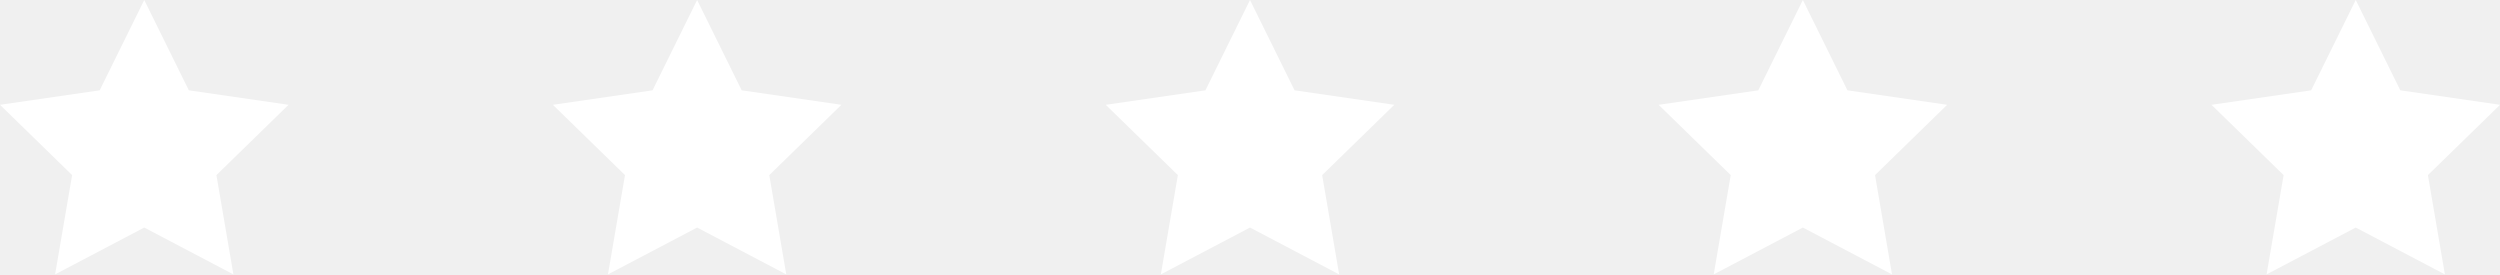
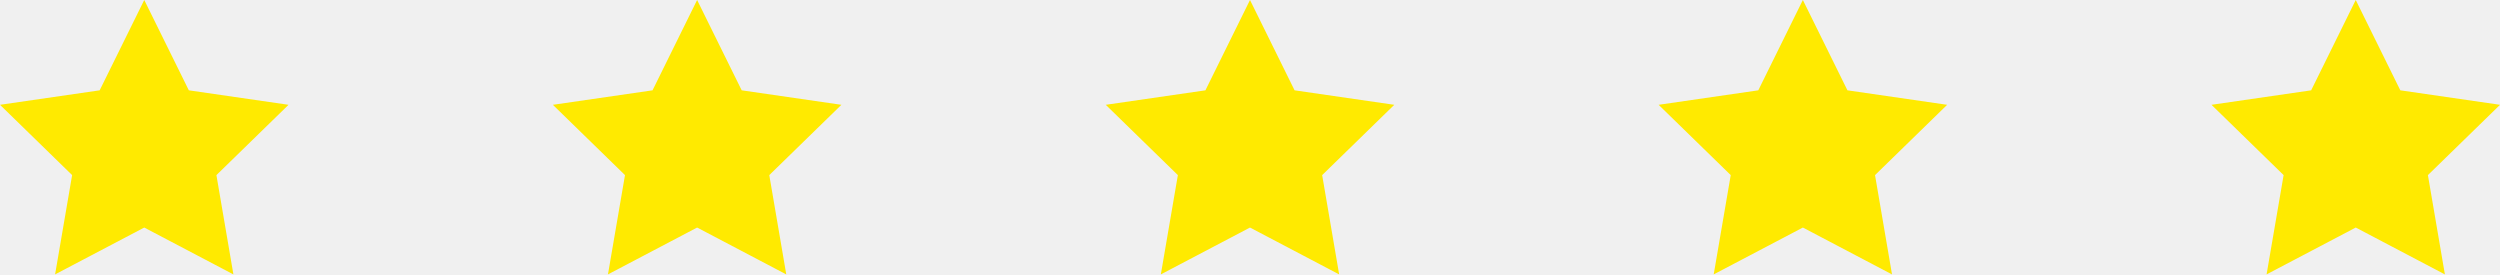
<svg xmlns="http://www.w3.org/2000/svg" width="247.207" height="27.132" viewBox="0 0 247.207 27.132">
  <g id="Group_408" data-name="Group 408" transform="translate(-840.794 -4324.49)">
-     <path id="Path_37" data-name="Path 37" d="M14.264,0,9.856,8.931,0,10.363l7.132,6.952L5.448,27.132,14.264,22.5l8.816,4.635L21.4,17.315l7.132-6.952L18.672,8.931Z" transform="translate(840.794 4324.49)" fill="#fff" />
-     <path id="Path_37-2" data-name="Path 37" d="M14.264,0,9.856,8.931,0,10.363l7.132,6.952L5.448,27.132,14.264,22.5l8.816,4.635L21.4,17.315l7.132-6.952L18.672,8.931Z" transform="translate(895.463 4324.49)" fill="#fff" />
-     <path id="Path_37-3" data-name="Path 37" d="M14.264,0,9.856,8.931,0,10.363l7.132,6.952L5.448,27.132,14.264,22.5l8.816,4.635L21.4,17.315l7.132-6.952L18.672,8.931Z" transform="translate(950.133 4324.49)" fill="#fff" />
-     <path id="Path_37-4" data-name="Path 37" d="M14.264,0,9.856,8.931,0,10.363l7.132,6.952L5.448,27.132,14.264,22.5l8.816,4.635L21.4,17.315l7.132-6.952L18.672,8.931Z" transform="translate(1004.802 4324.49)" fill="#fff" />
-     <path id="Path_37-5" data-name="Path 37" d="M14.264,0,9.856,8.931,0,10.363l7.132,6.952L5.448,27.132,14.264,22.5l8.816,4.635L21.4,17.315l7.132-6.952L18.672,8.931Z" transform="translate(1059.472 4324.49)" fill="#fff" />
+     <path id="Path_37" data-name="Path 37" d="M14.264,0,9.856,8.931,0,10.363l7.132,6.952L5.448,27.132,14.264,22.5l8.816,4.635L21.4,17.315l7.132-6.952L18.672,8.931Z" transform="translate(840.794 4324.49)" fill="#ffea00" />
+     <path id="Path_37-2" data-name="Path 37" d="M14.264,0,9.856,8.931,0,10.363l7.132,6.952L5.448,27.132,14.264,22.5l8.816,4.635L21.4,17.315l7.132-6.952L18.672,8.931Z" transform="translate(895.463 4324.49)" fill="#ffea00" />
+     <path id="Path_37-3" data-name="Path 37" d="M14.264,0,9.856,8.931,0,10.363l7.132,6.952L5.448,27.132,14.264,22.5l8.816,4.635L21.4,17.315l7.132-6.952L18.672,8.931Z" transform="translate(950.133 4324.49)" fill="#ffea00" />
+     <path id="Path_37-4" data-name="Path 37" d="M14.264,0,9.856,8.931,0,10.363l7.132,6.952L5.448,27.132,14.264,22.5l8.816,4.635L21.4,17.315l7.132-6.952L18.672,8.931Z" transform="translate(1004.802 4324.49)" fill="#ffea00" />
+     <path id="Path_37-5" data-name="Path 37" d="M14.264,0,9.856,8.931,0,10.363l7.132,6.952L5.448,27.132,14.264,22.5l8.816,4.635L21.4,17.315l7.132-6.952L18.672,8.931Z" transform="translate(1059.472 4324.49)" fill="#ffea00" />
  </g>
</svg>
